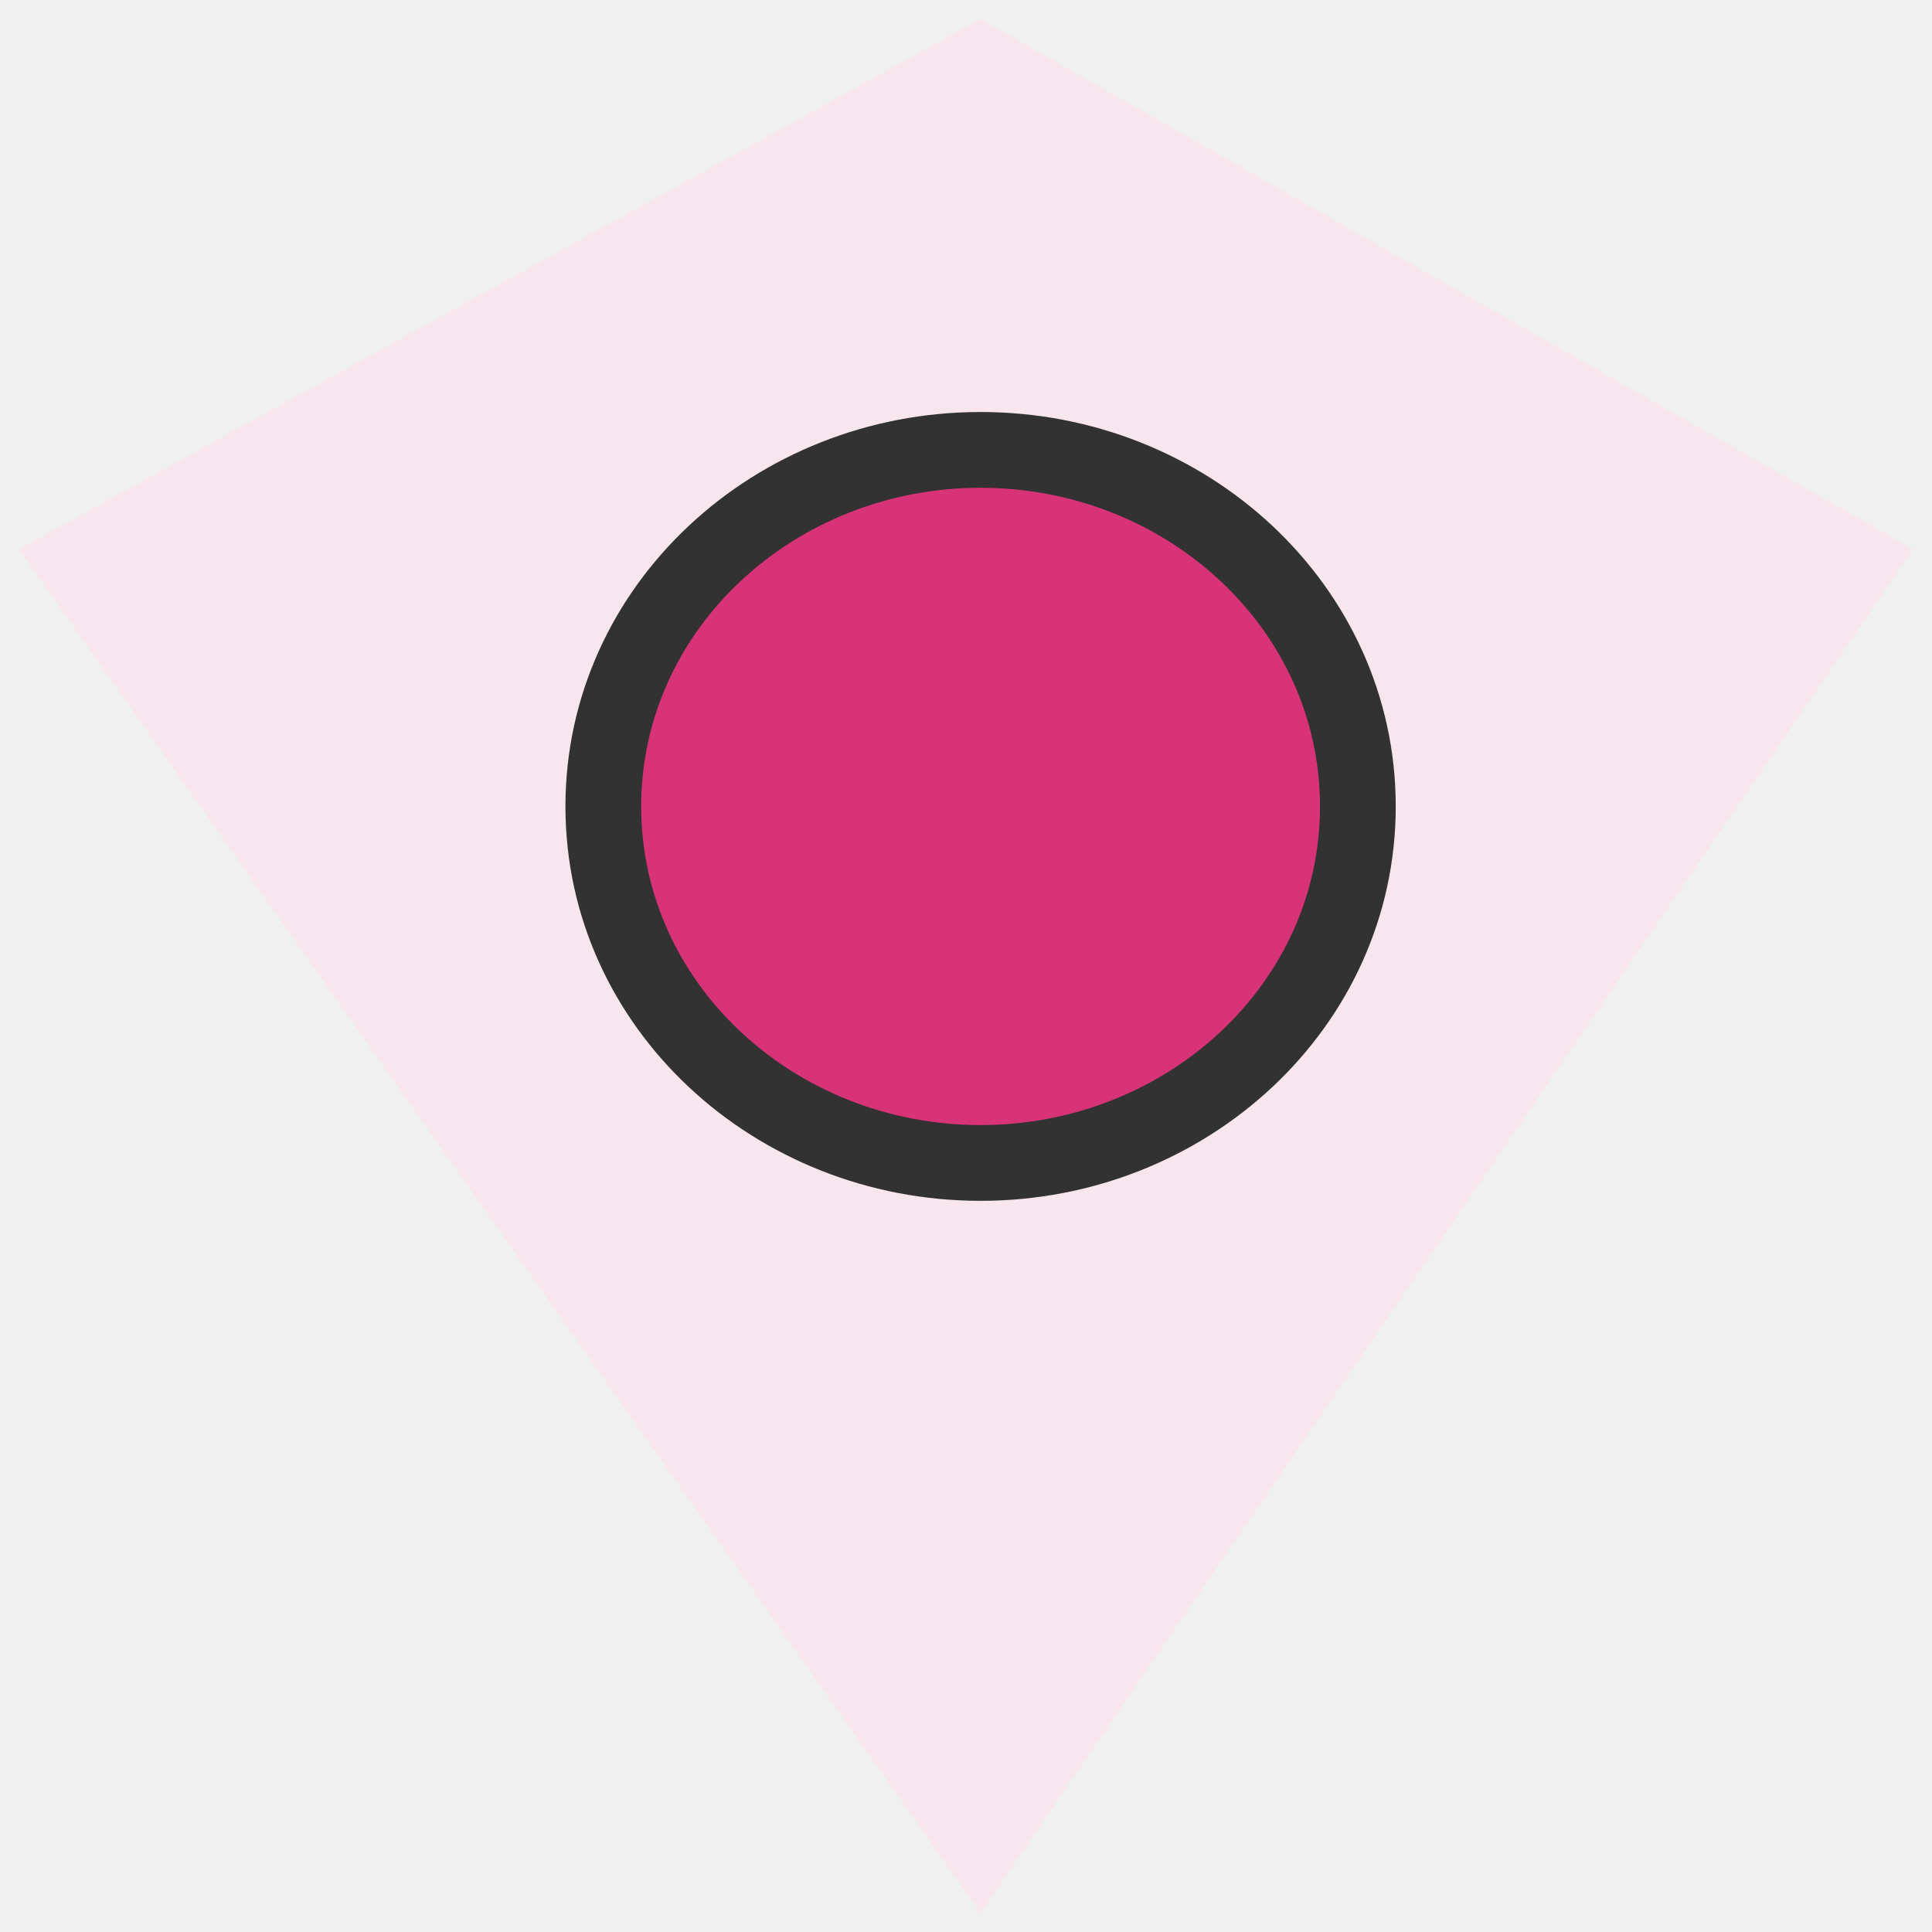
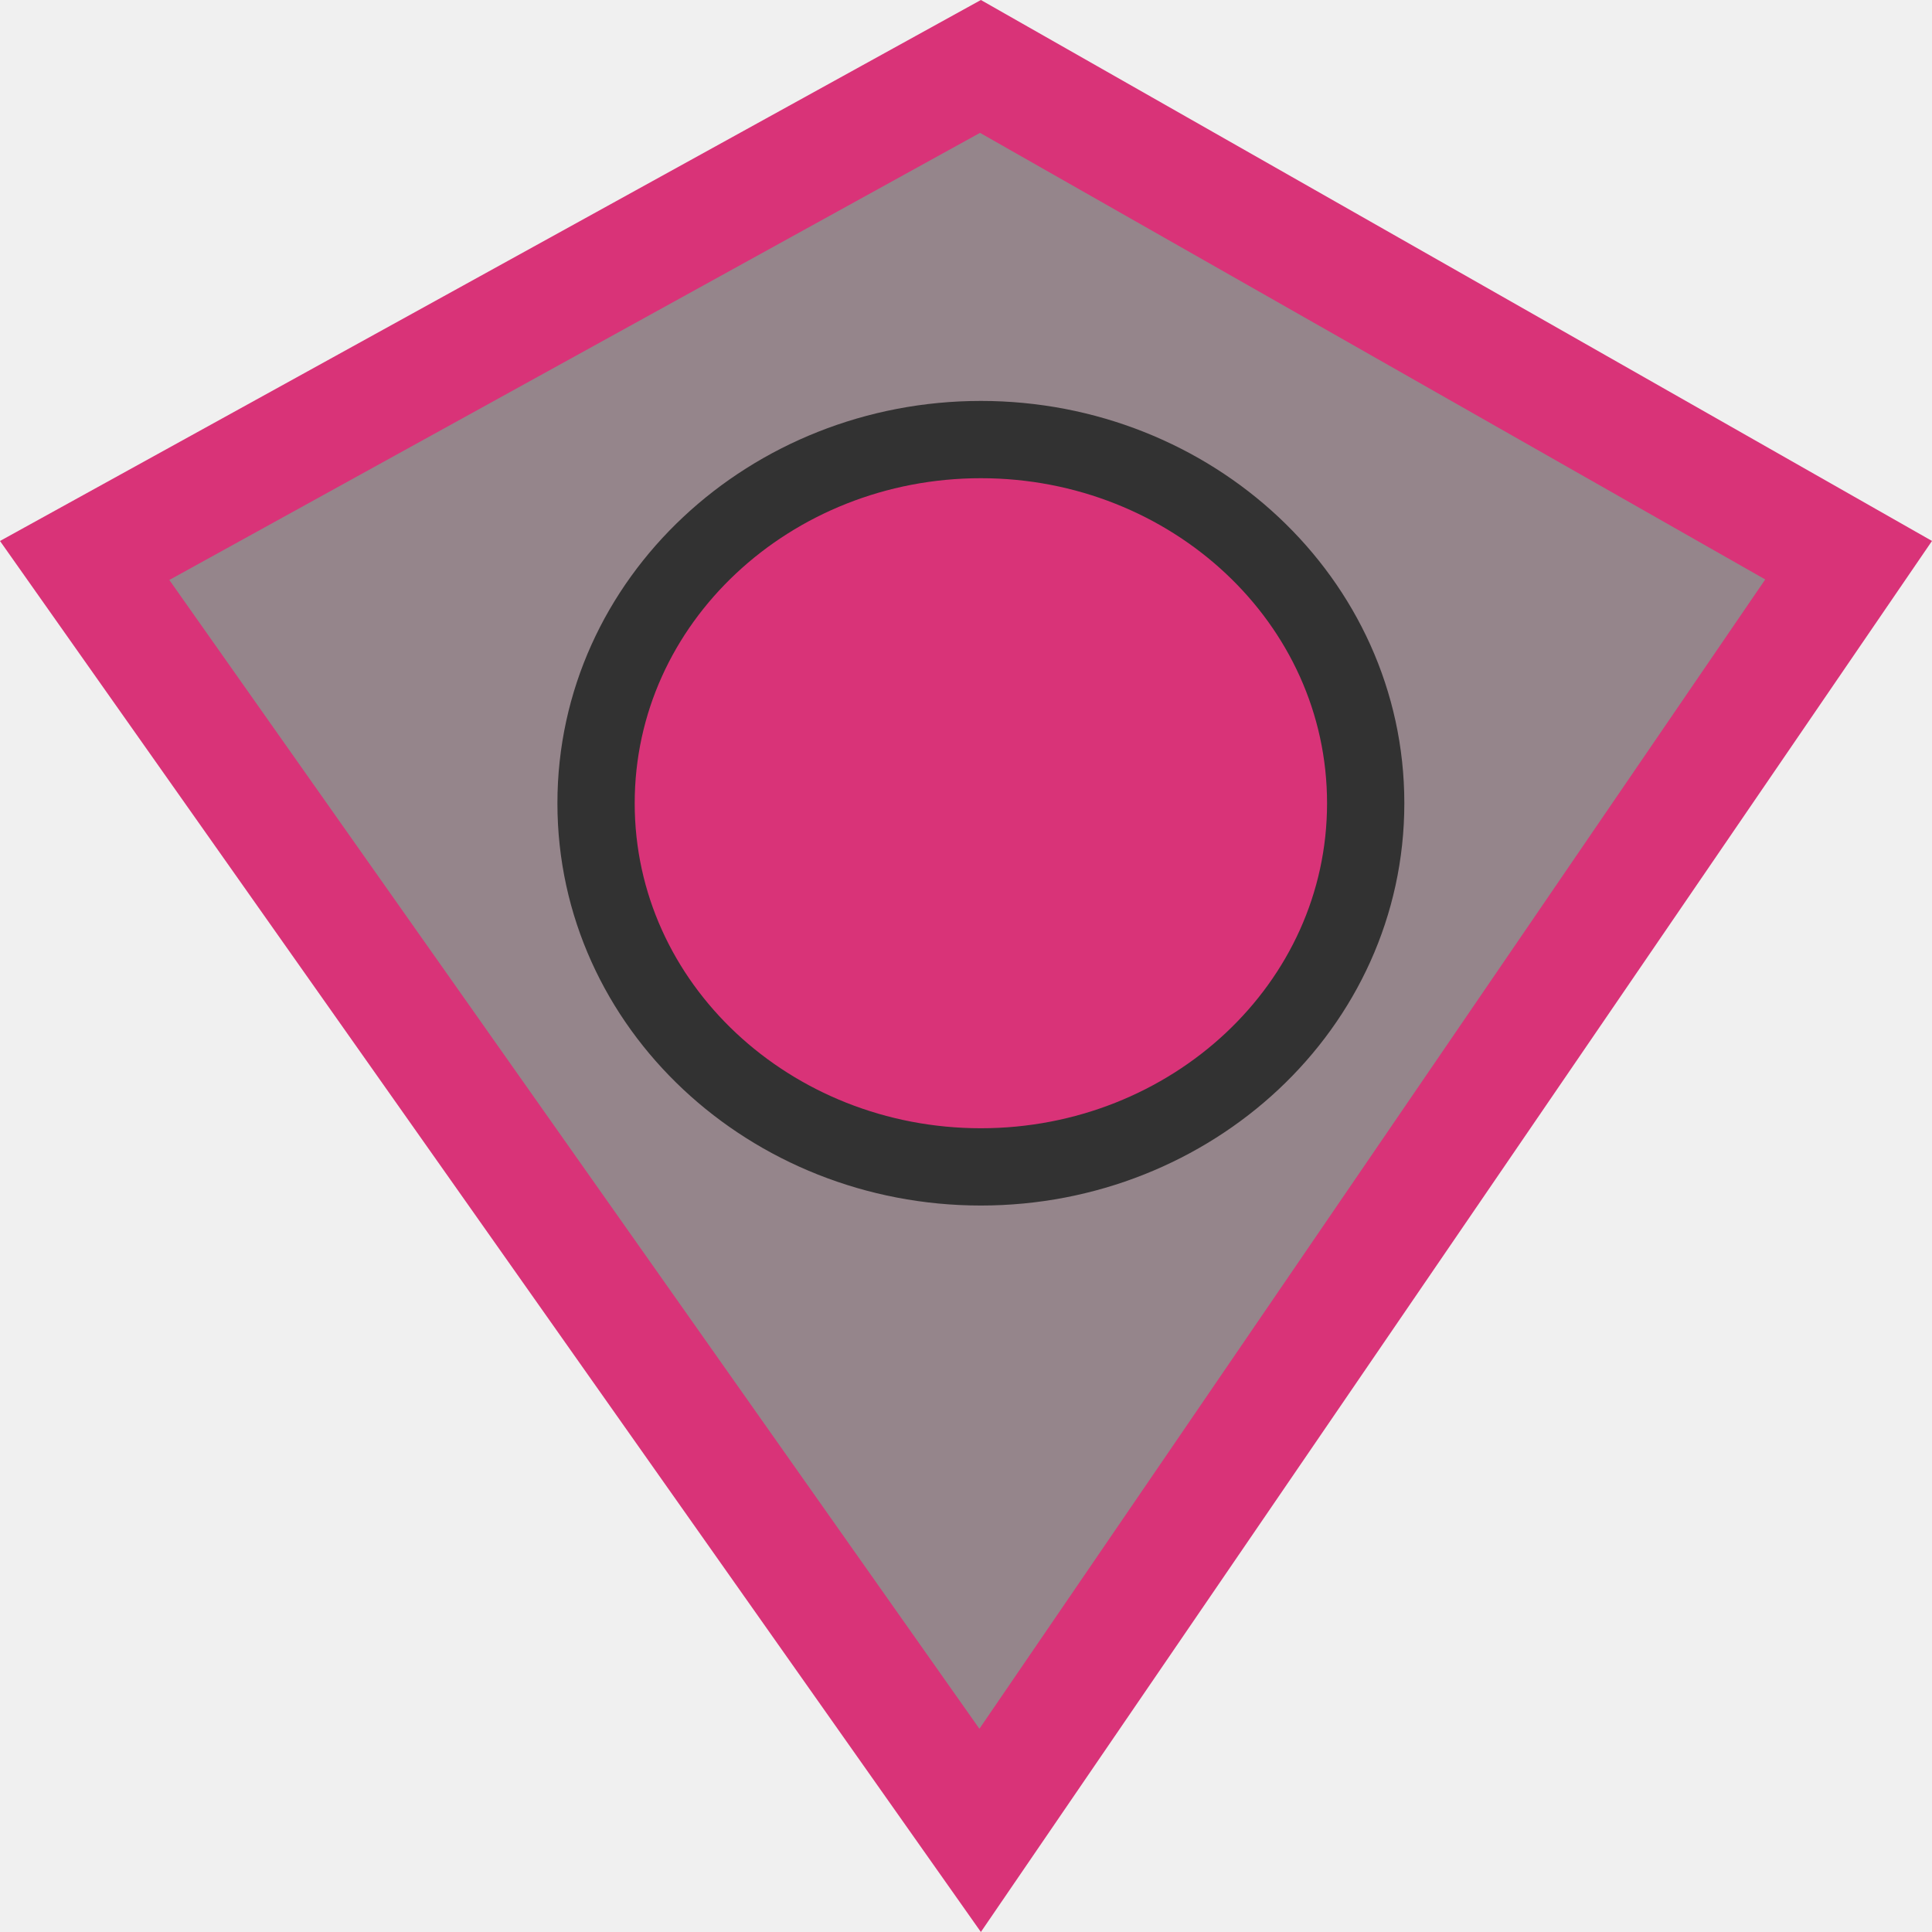
- <svg xmlns="http://www.w3.org/2000/svg" width="51" height="51" viewBox="0 0 51 51" fill="none">
-   <g clip-path="url(#clip0_102_8)">
-     <path d="M25.885 50.5L0.5 14.5L25.885 0.5L50.5 14.5L25.885 50.5Z" fill="#F7E6ED" />
-     <path d="M25.885 30.699C31.325 30.699 35.844 26.544 35.844 21.288C35.844 16.031 31.325 11.876 25.885 11.876C20.445 11.876 15.926 16.031 15.926 21.288C15.926 26.544 20.445 30.699 25.885 30.699Z" fill="#D93378" stroke="#323232" stroke-width="2" />
-   </g>
-   <defs>
-     <clipPath id="clip0_102_8">
-       <rect width="51" height="51" fill="white" />
-     </clipPath>
-   </defs>
+ <svg xmlns="http://www.w3.org/2000/svg" width="50" height="50" viewBox="0 0 50 50" fill="none">
+   <path d="M25.374 1.719L47.842 14.498L25.366 47.37L2.191 14.505L25.374 1.719Z" fill="#95858B" stroke="#D93378" stroke-width="3" />
+   <path d="M25.385 30.199C30.825 30.199 35.344 26.044 35.344 20.788C35.344 15.531 30.825 11.376 25.385 11.376C19.945 11.376 15.426 15.531 15.426 20.788C15.426 26.044 19.945 30.199 25.385 30.199Z" fill="#D93378" stroke="#323232" stroke-width="2" />
</svg>
